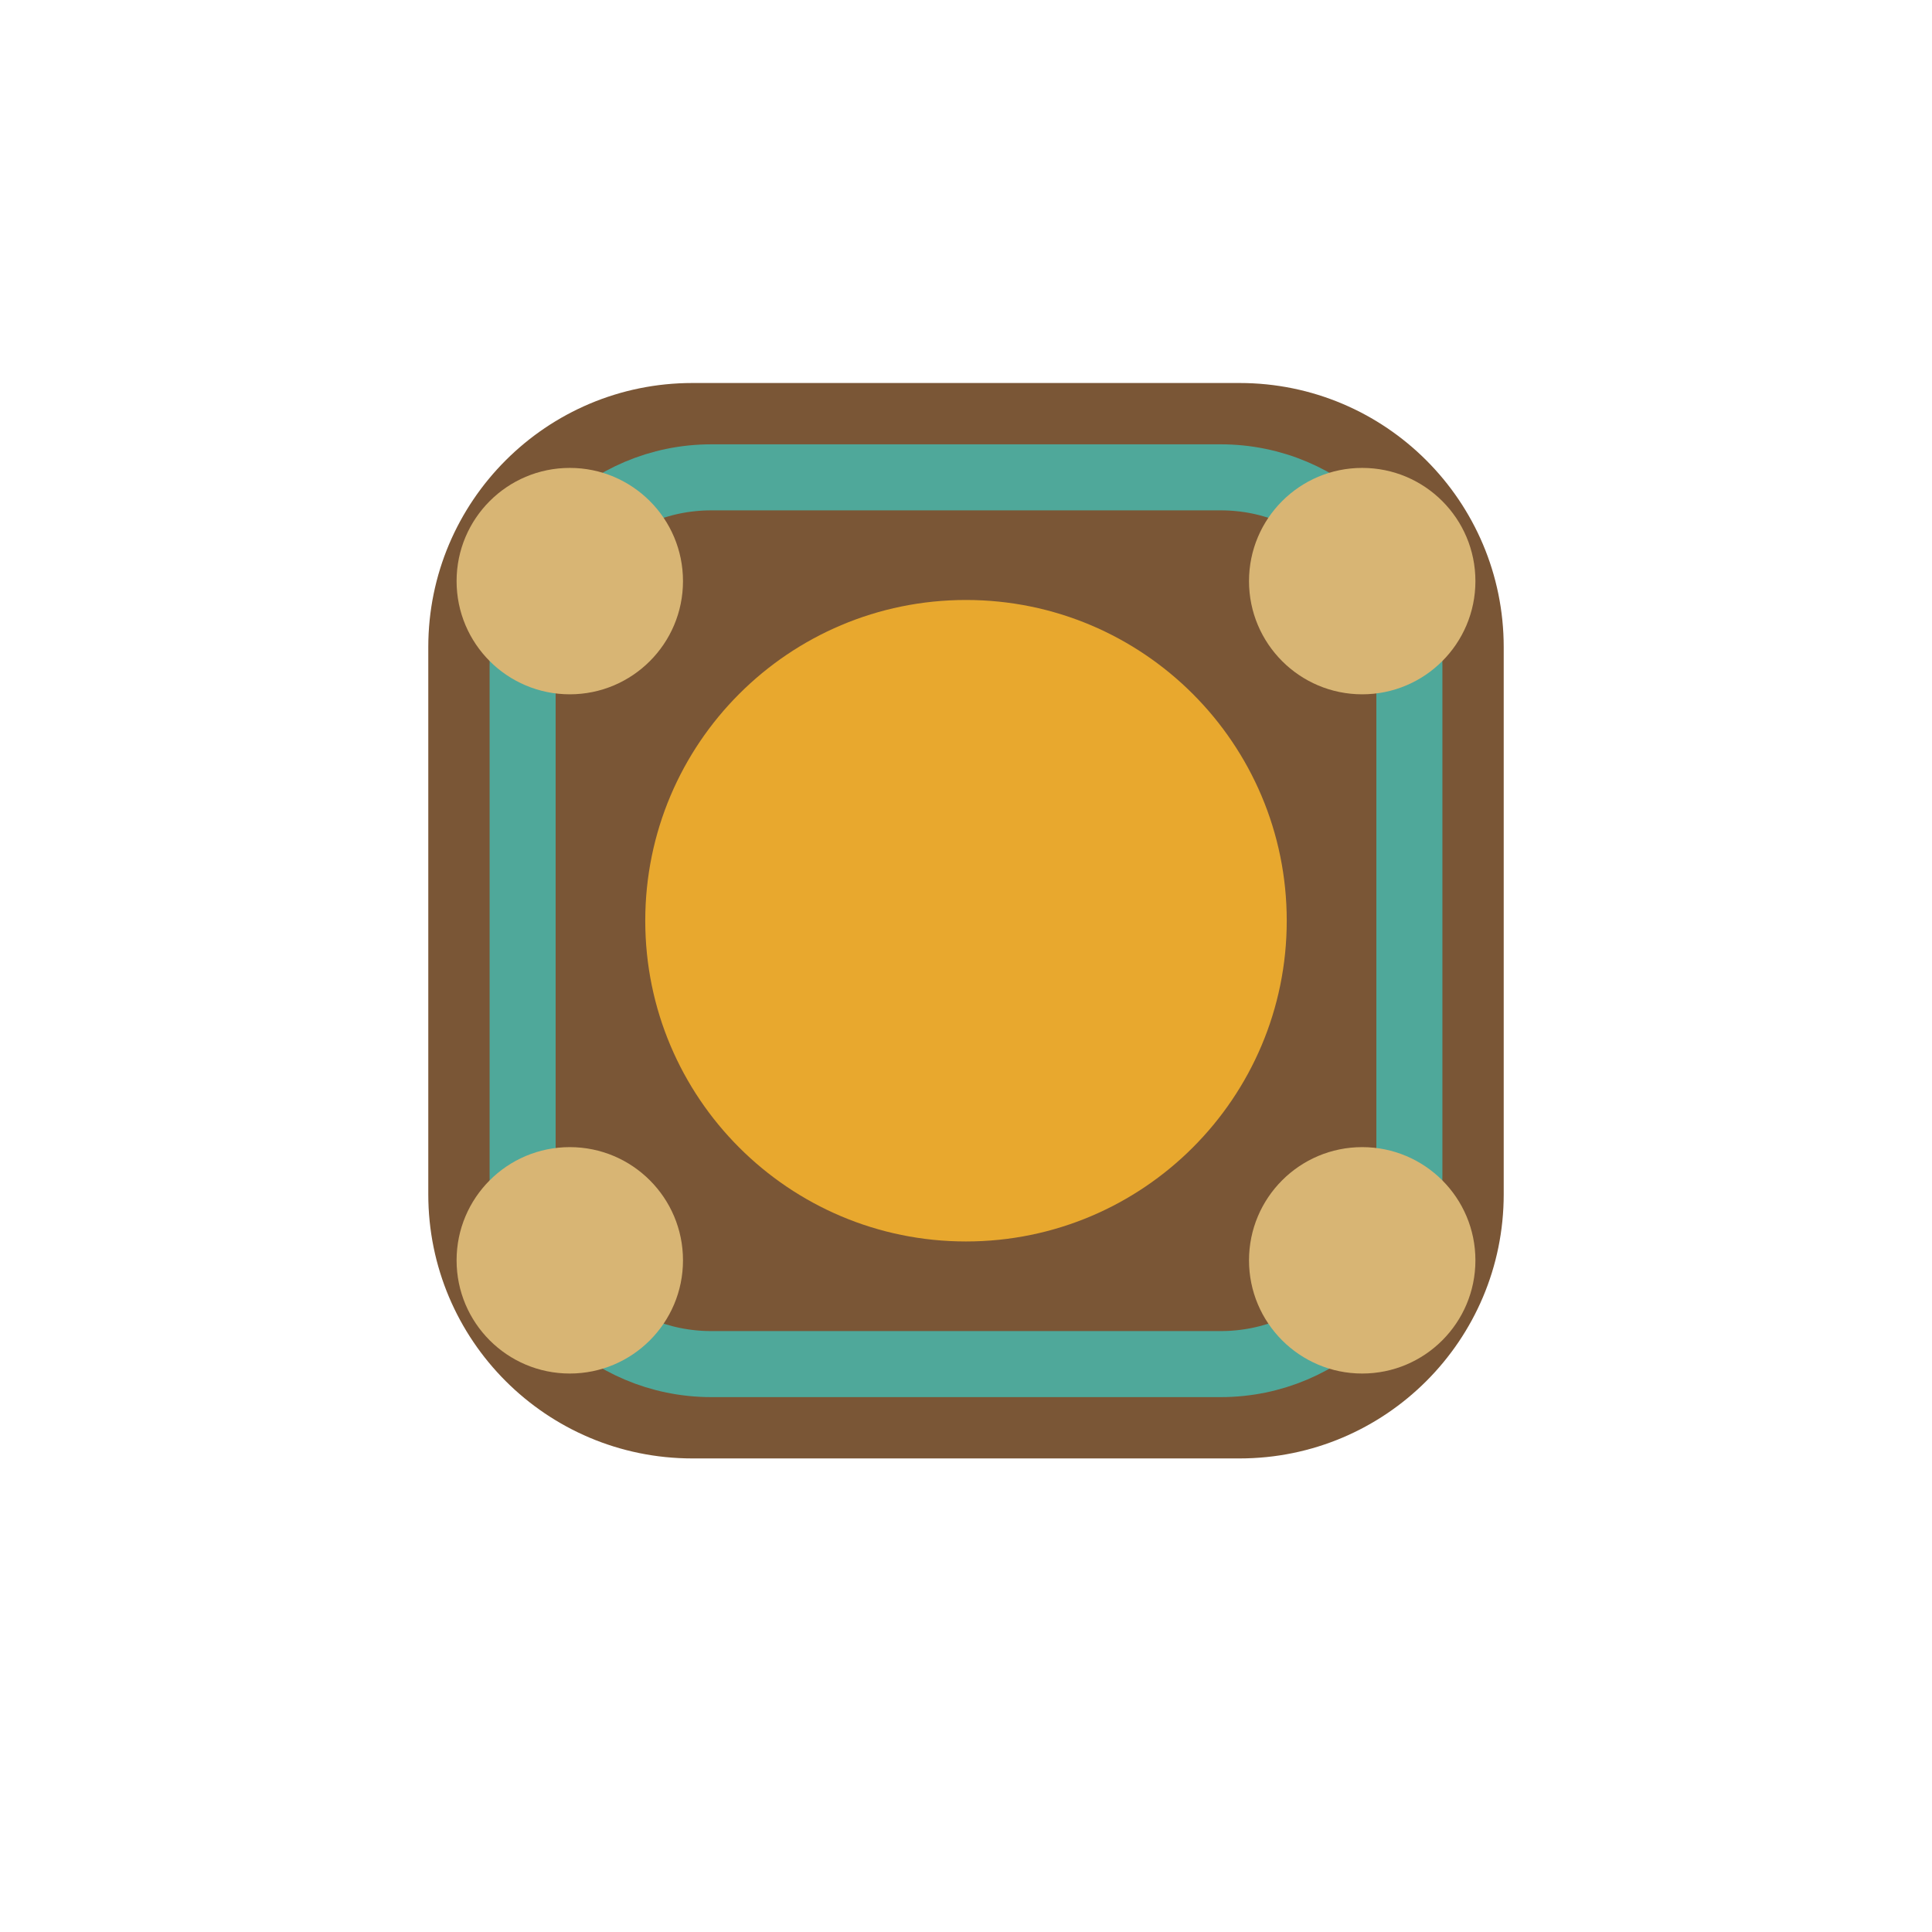
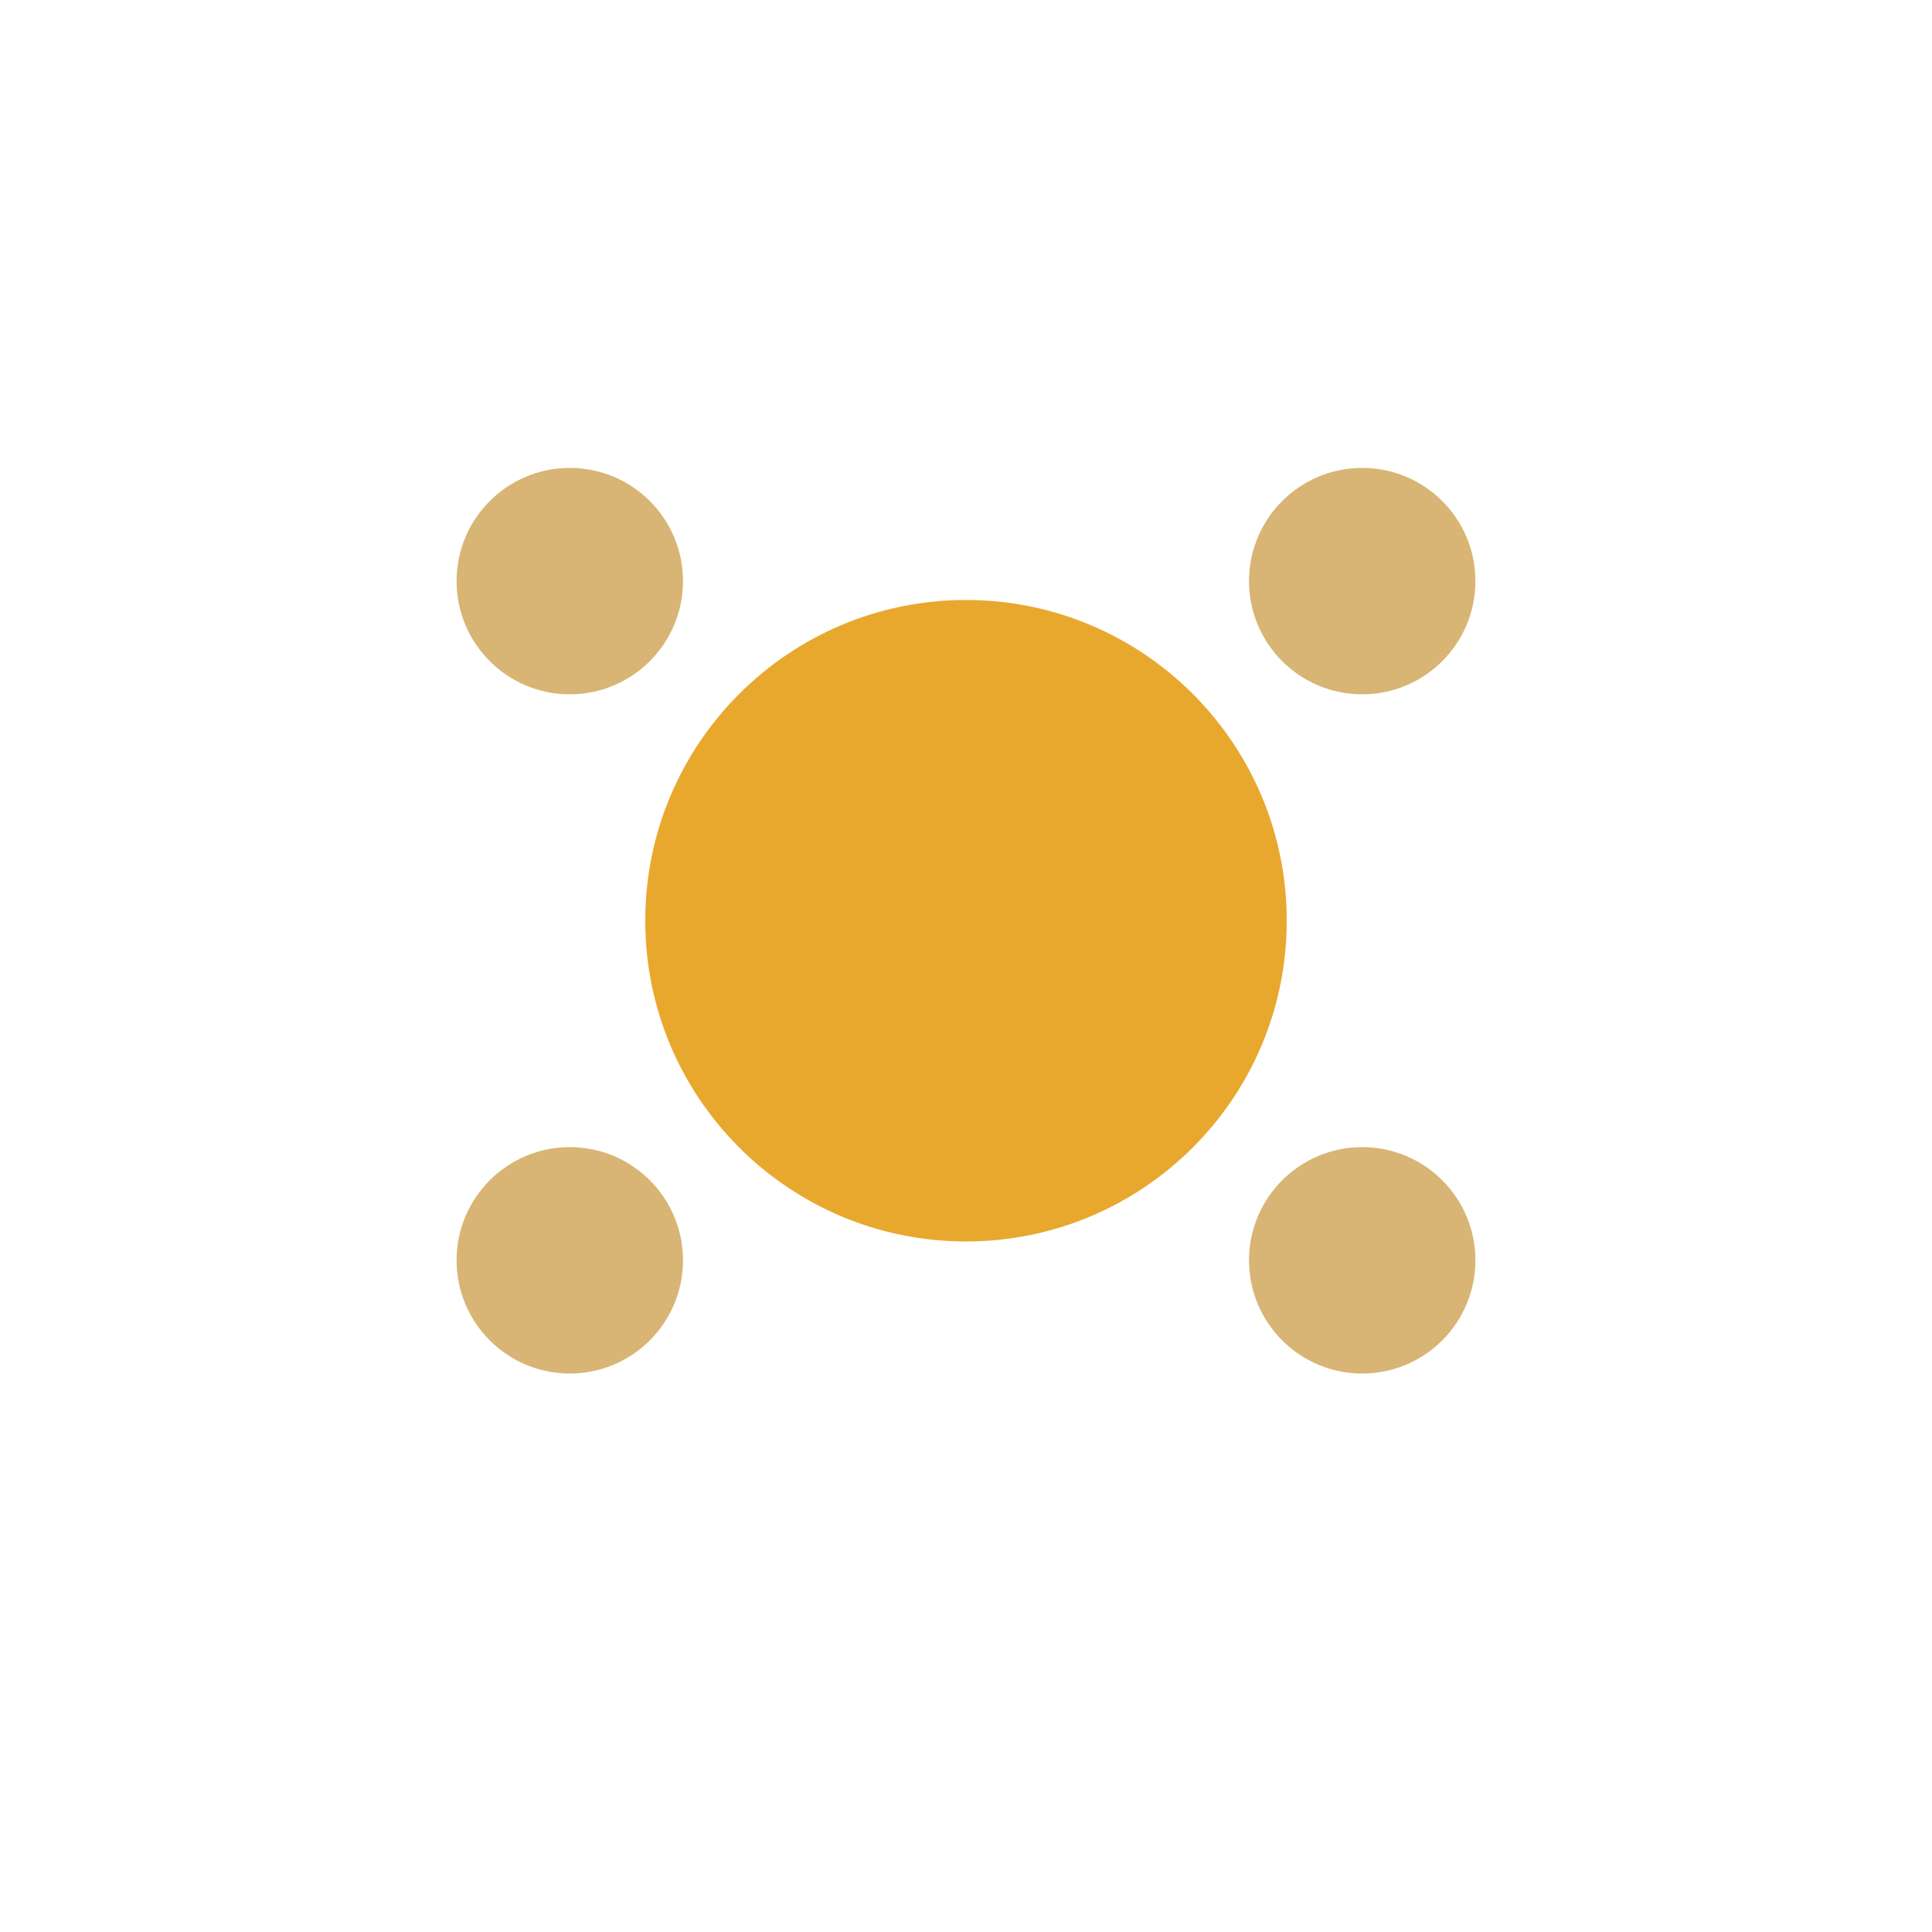
<svg xmlns="http://www.w3.org/2000/svg" viewBox="-14 -18 128 128" width="256" height="256">
  <svg x="10" y="3" width="80" height="80" viewBox="0 0 64 64">
-     <rect x="3.5" y="3.5" width="57" height="57" rx="14" fill="#7a5636" stroke="none" data-edge="none" />
-     <rect x="8.5" y="8.5" width="47" height="47" rx="10" fill="none" stroke="#4fa89a" stroke-width="3.5" />
    <g fill="#e8a82e">
      <circle cx="32" cy="32" r="17" />
    </g>
    <g fill="#d8b574">
      <circle cx="11" cy="14" r="6" />
      <circle cx="53" cy="14" r="6" />
      <circle cx="11" cy="50" r="6" />
      <circle cx="53" cy="50" r="6" />
    </g>
  </svg>
</svg>
